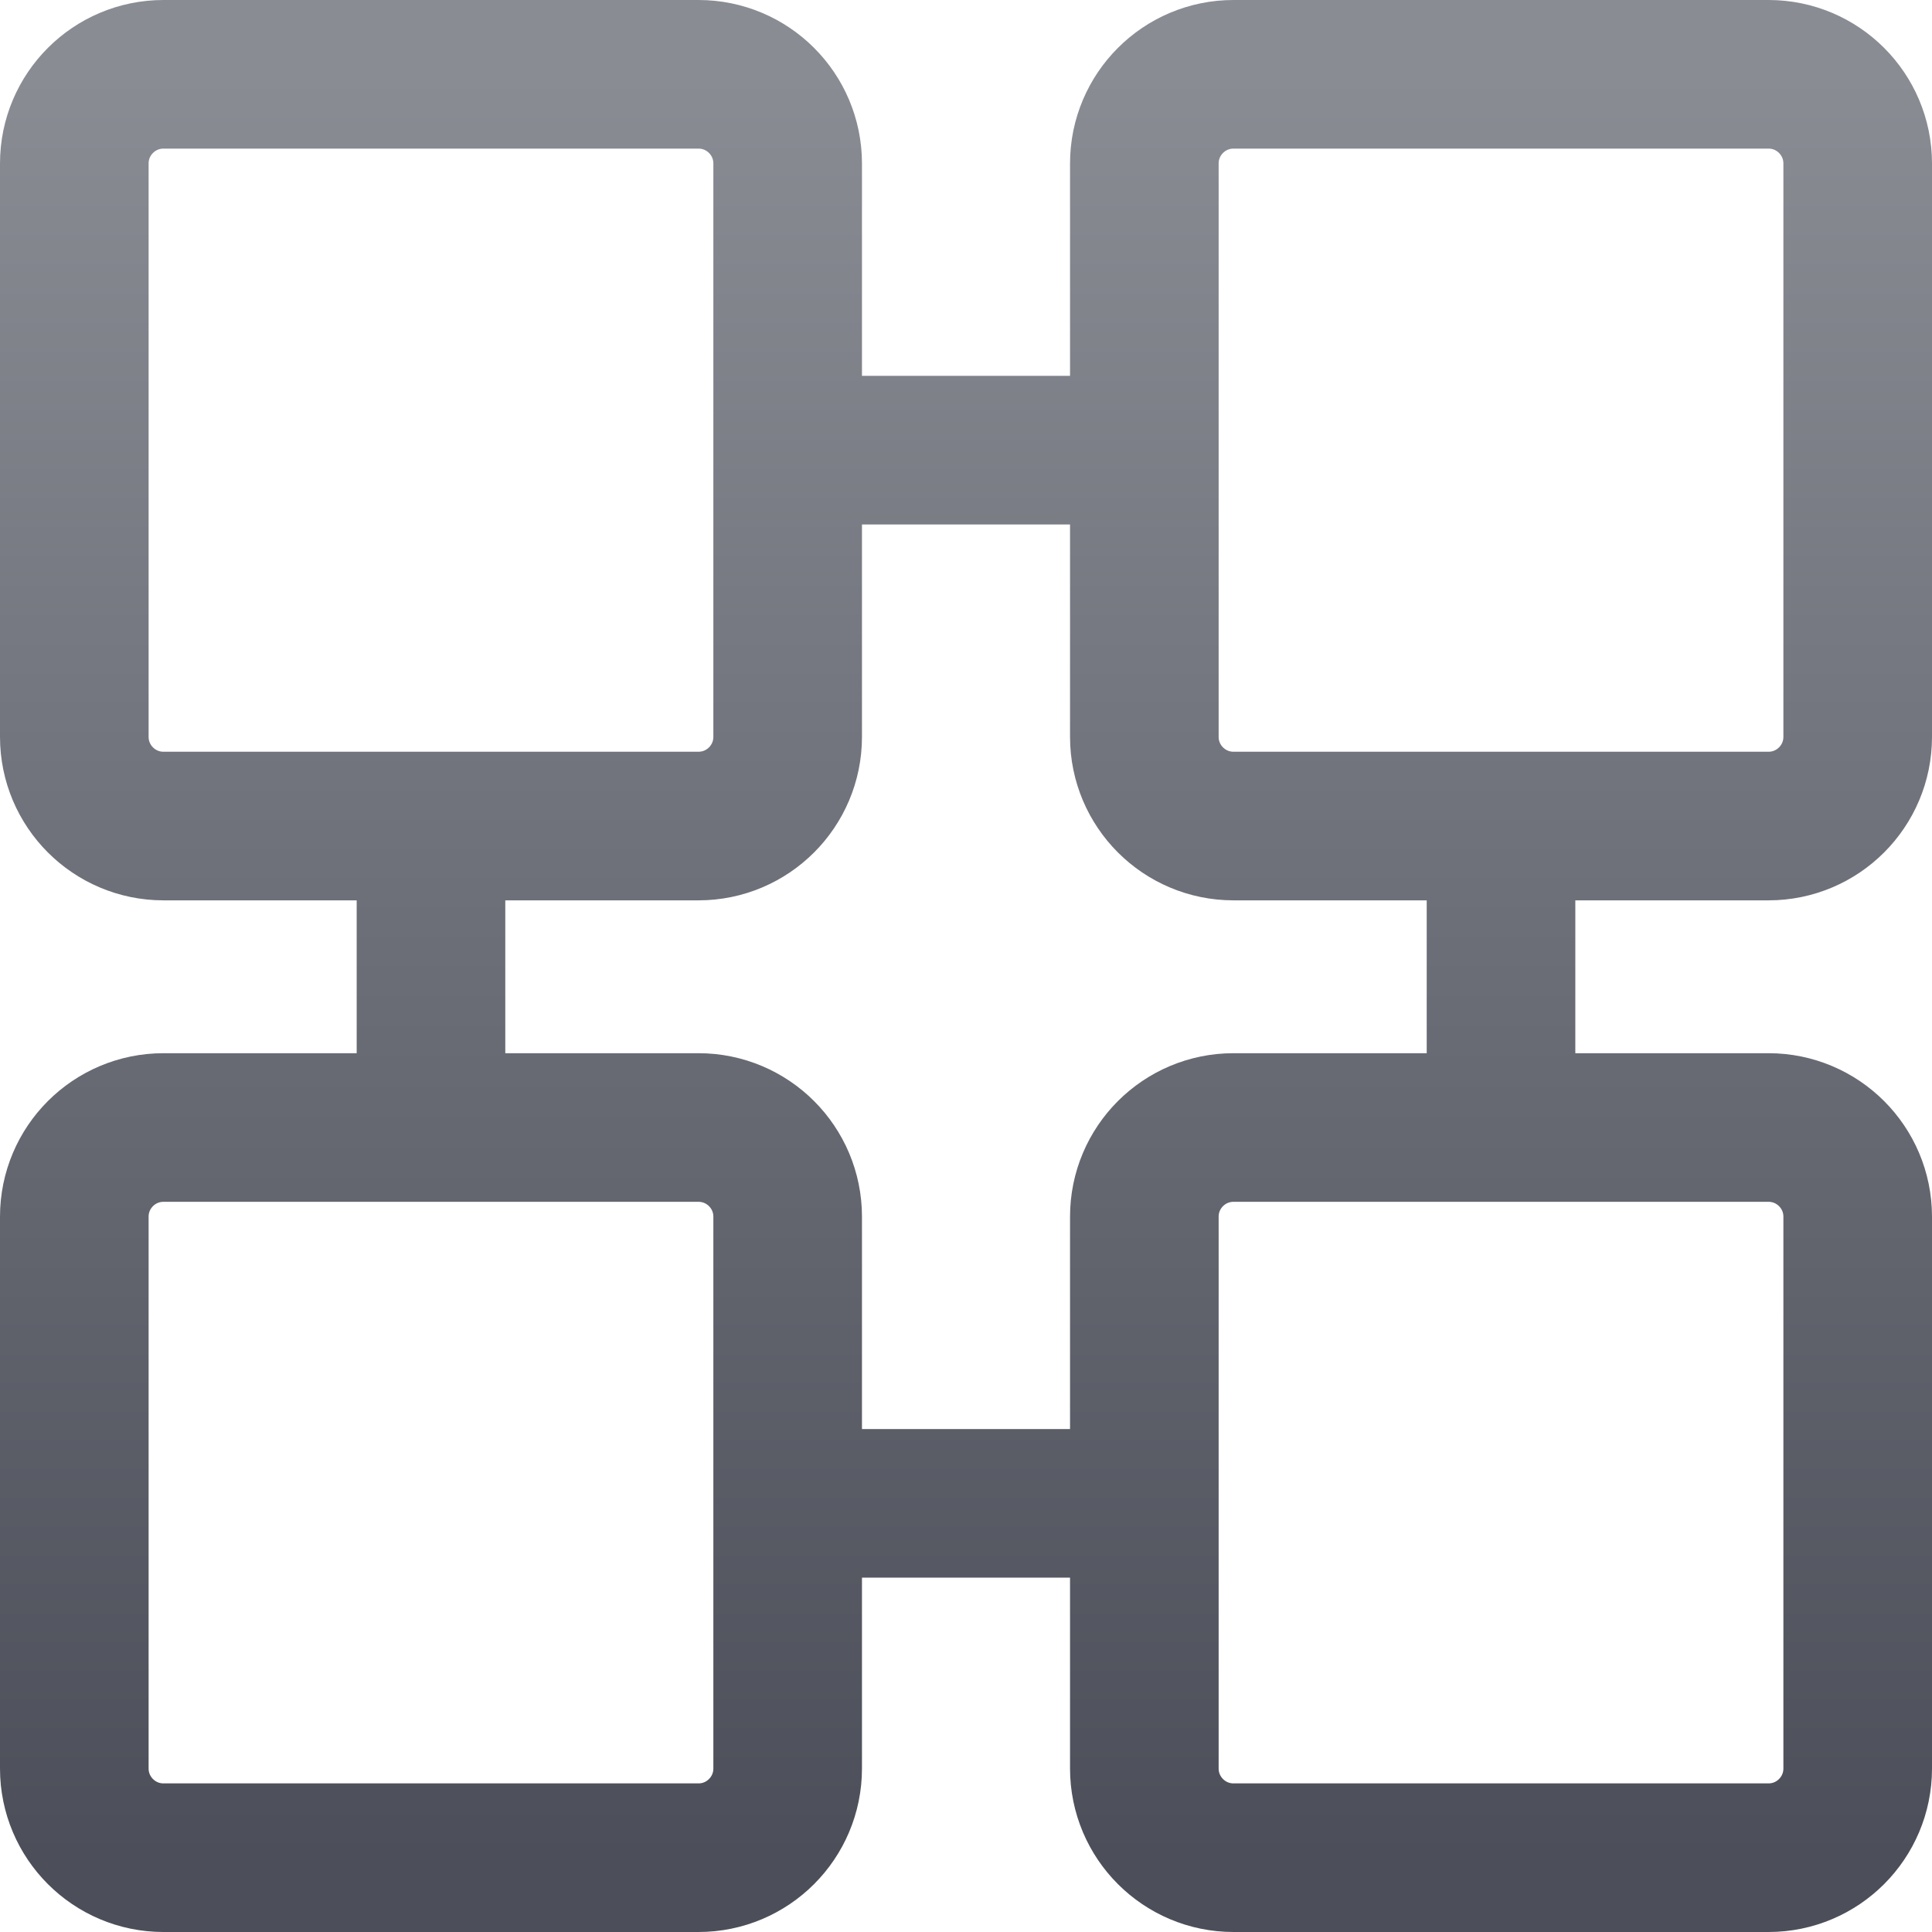
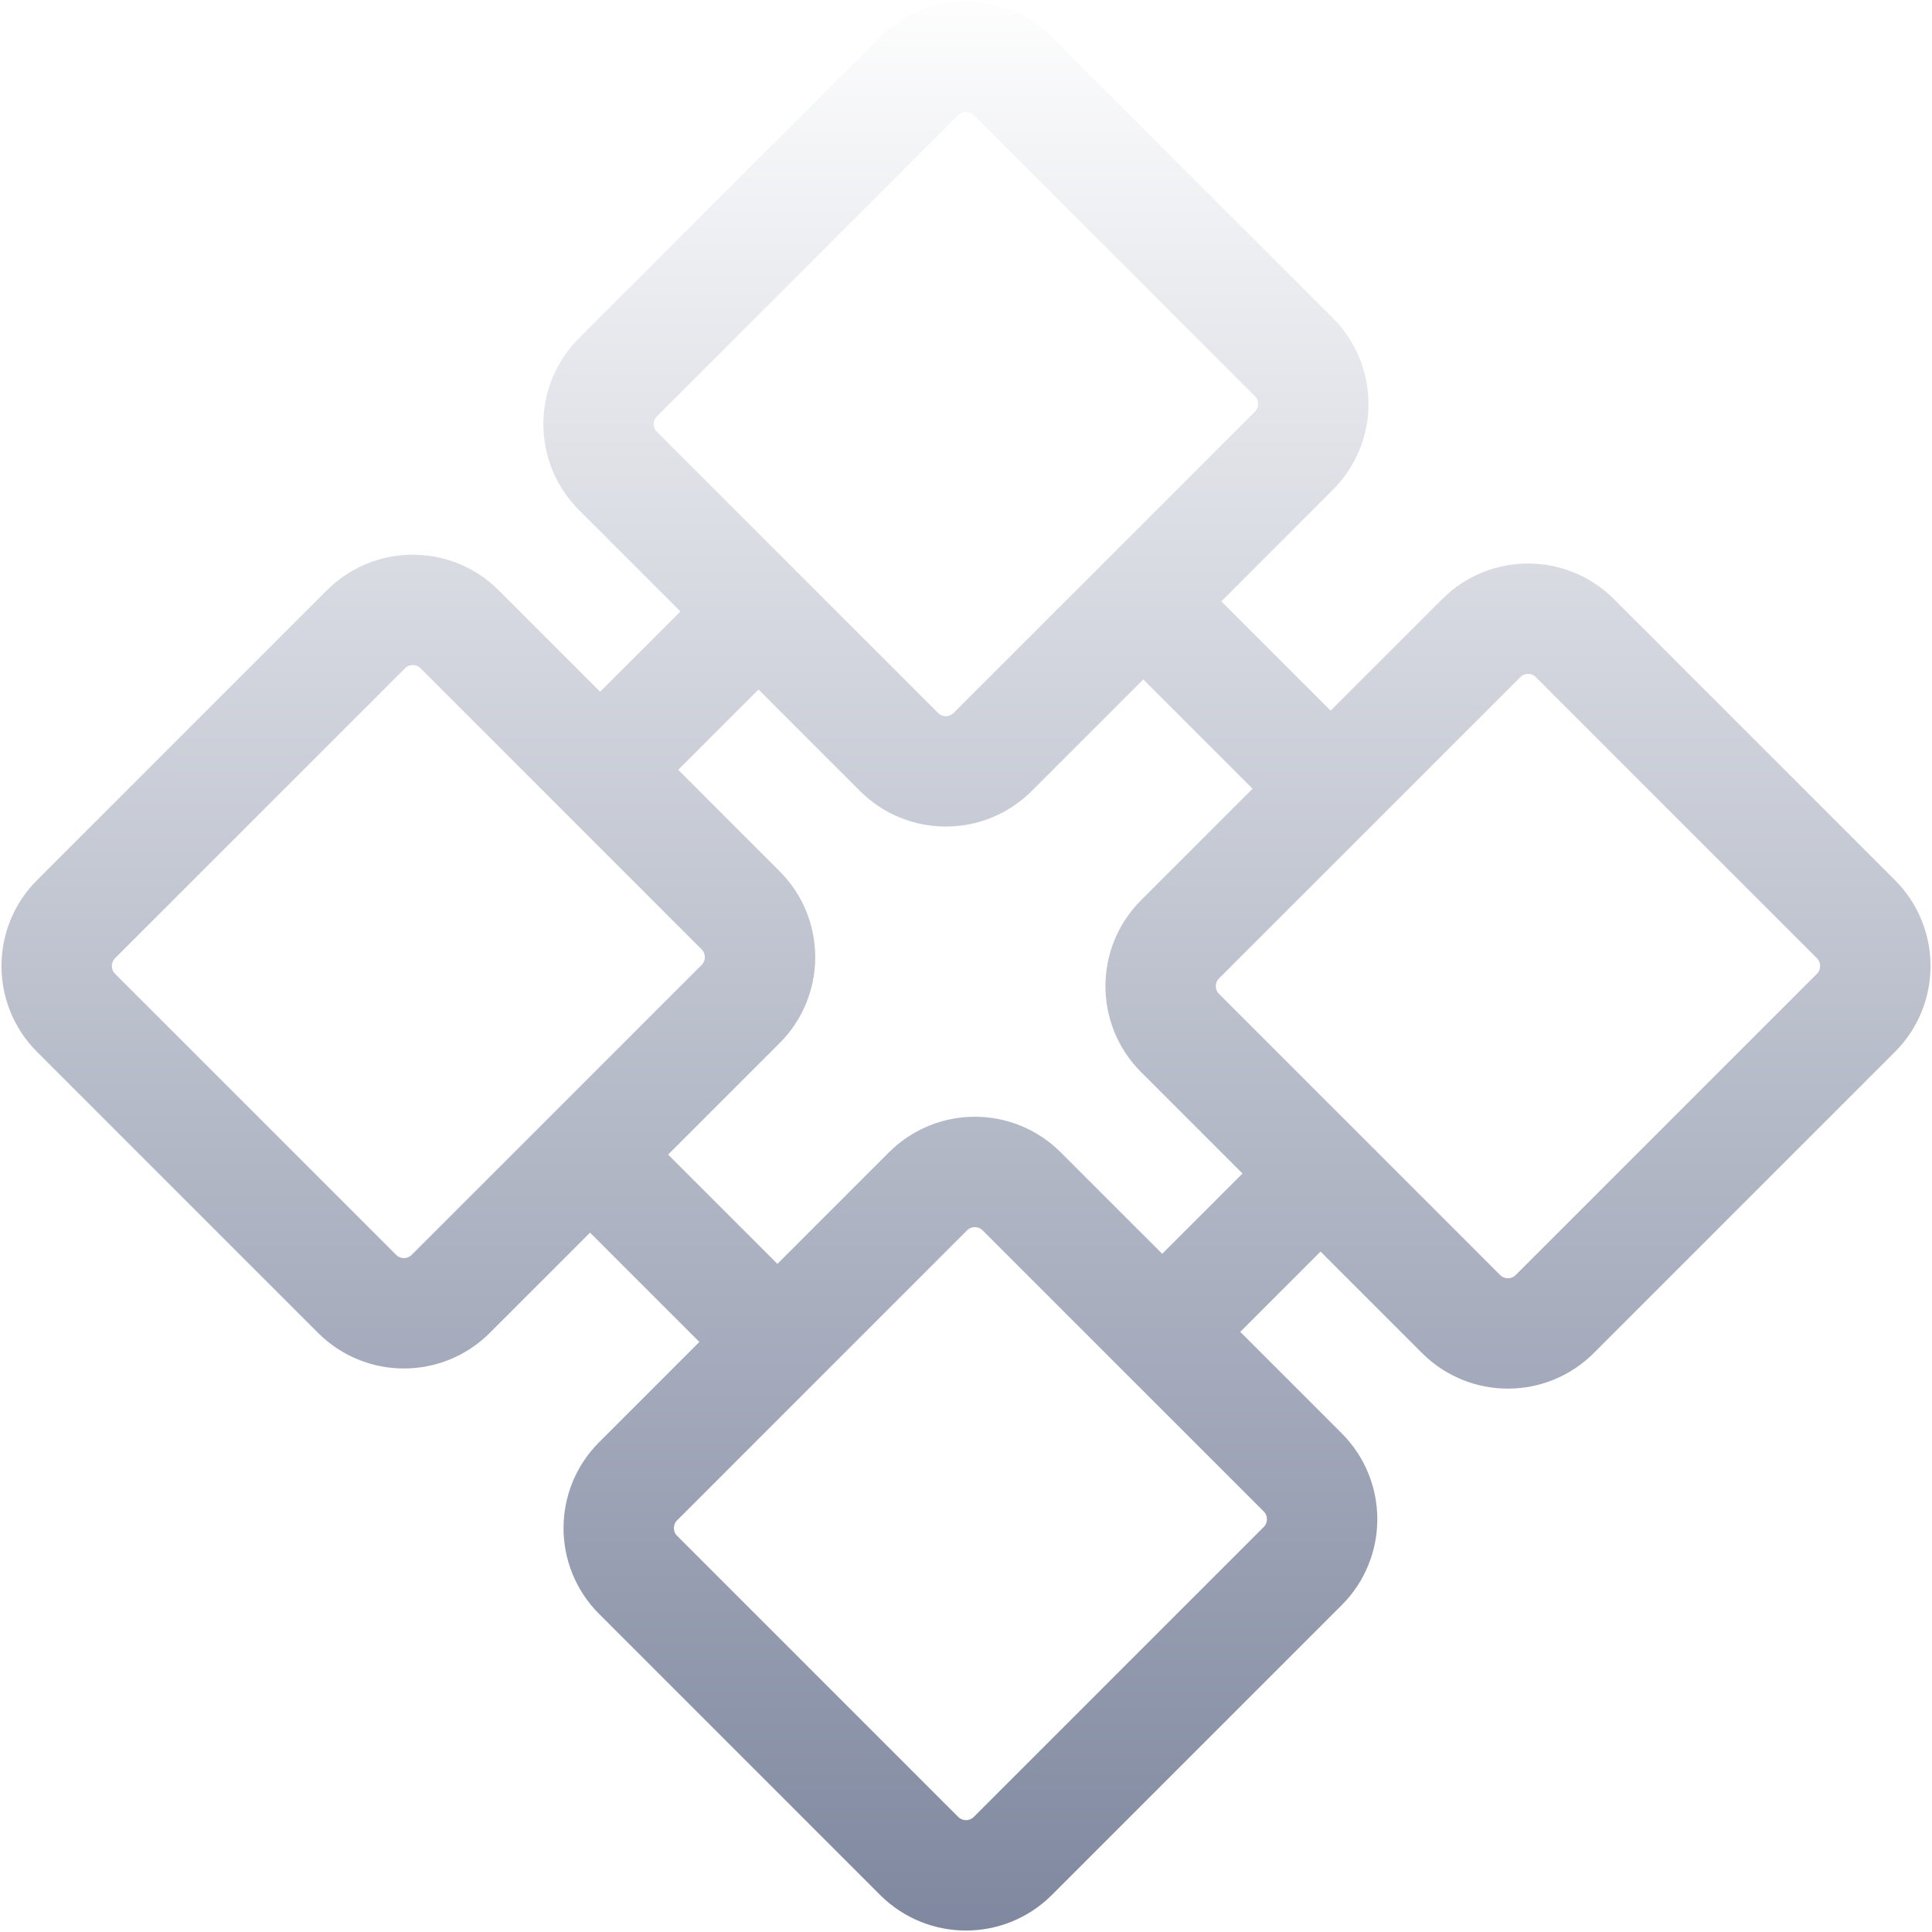
- <svg xmlns="http://www.w3.org/2000/svg" width="52" height="52" viewBox="0 0 52 52" fill="none">
-   <path d="M21.2 12.116V19.833C21.2 21.158 20.125 22.233 18.8 22.233H11.6M21.2 12.116V4.4C21.2 3.075 20.125 2 18.8 2H4.4C3.075 2 2 3.075 2 4.4V19.833C2 21.158 3.075 22.233 4.4 22.233H11.6M21.2 12.116H30.8M30.8 12.116V4.4C30.8 3.075 31.875 2 33.2 2H47.6C48.925 2 50 3.075 50 4.4V19.833C50 21.158 48.925 22.233 47.6 22.233H40.4M30.8 12.116V19.833C30.8 21.158 31.875 22.233 33.2 22.233H40.4M40.4 22.233V30.347M40.4 30.347H47.6C48.925 30.347 50 31.421 50 32.747V47.6C50 48.925 48.925 50 47.6 50H33.2C31.875 50 30.8 48.925 30.8 47.6V40.463M40.4 30.347H33.2C31.875 30.347 30.8 31.421 30.8 32.747V40.463M30.8 40.463H21.2M21.2 40.463V32.747C21.2 31.421 20.125 30.347 18.8 30.347H11.6M21.2 40.463V47.6C21.2 48.925 20.125 50 18.8 50H4.4C3.075 50 2 48.925 2 47.6L2 32.747C2 31.421 3.075 30.347 4.4 30.347H11.6M11.6 30.347V22.233" stroke="url(#paint0_linear_26_431)" stroke-width="4" />
+ <svg xmlns="http://www.w3.org/2000/svg" width="70" height="70" viewBox="0 0 70 70" fill="none">
+   <path d="M41.423 21.789L35.967 27.245C35.03 28.182 33.51 28.182 32.573 27.245L27.482 22.154M41.423 21.789L46.879 16.332C47.817 15.395 47.817 13.876 46.879 12.938L36.697 2.756C35.76 1.819 34.24 1.819 33.303 2.756L22.39 13.668C21.453 14.606 21.453 16.125 22.39 17.063L27.482 22.154M41.423 21.789L48.211 28.577M48.211 28.577L53.668 23.121C54.605 22.183 56.124 22.183 57.062 23.121L67.244 33.303C68.181 34.24 68.181 35.76 67.244 36.697L56.331 47.61C55.394 48.547 53.875 48.547 52.937 47.61L47.846 42.518M48.211 28.577L42.755 34.033C41.818 34.97 41.818 36.49 42.755 37.427L47.846 42.518M47.846 42.518L42.109 48.256M42.109 48.256L47.2 53.347C48.137 54.284 48.137 55.804 47.2 56.741L36.697 67.244C35.76 68.181 34.24 68.181 33.303 67.244L23.121 57.062C22.183 56.124 22.183 54.605 23.121 53.668L28.167 48.621M42.109 48.256L37.017 43.165C36.08 42.228 34.561 42.228 33.623 43.165L28.167 48.621M28.167 48.621L21.379 41.833M21.379 41.833L26.835 36.377C27.772 35.439 27.772 33.92 26.835 32.983L21.744 27.891M21.379 41.833L16.332 46.879C15.395 47.817 13.876 47.817 12.938 46.879L2.756 36.697C1.819 35.76 1.819 34.24 2.756 33.303L13.259 22.8C14.196 21.863 15.716 21.863 16.653 22.8L21.744 27.891M21.744 27.891L27.482 22.154" stroke="url(#paint0_linear_26_432)" stroke-width="4" />
  <defs>
-     <linearGradient id="paint0_linear_26_431" x1="26" y1="2" x2="26" y2="50" gradientUnits="userSpaceOnUse">
-       <stop stop-color="#8A8C94" />
-       <stop offset="1" stop-color="#4C4F59" />
+     <linearGradient id="paint0_linear_26_432" x1="35" y1="-1" x2="35" y2="73.5" gradientUnits="userSpaceOnUse">
+       <stop stop-color="white" />
+       <stop offset="1" stop-color="#79829B" />
    </linearGradient>
  </defs>
</svg>
